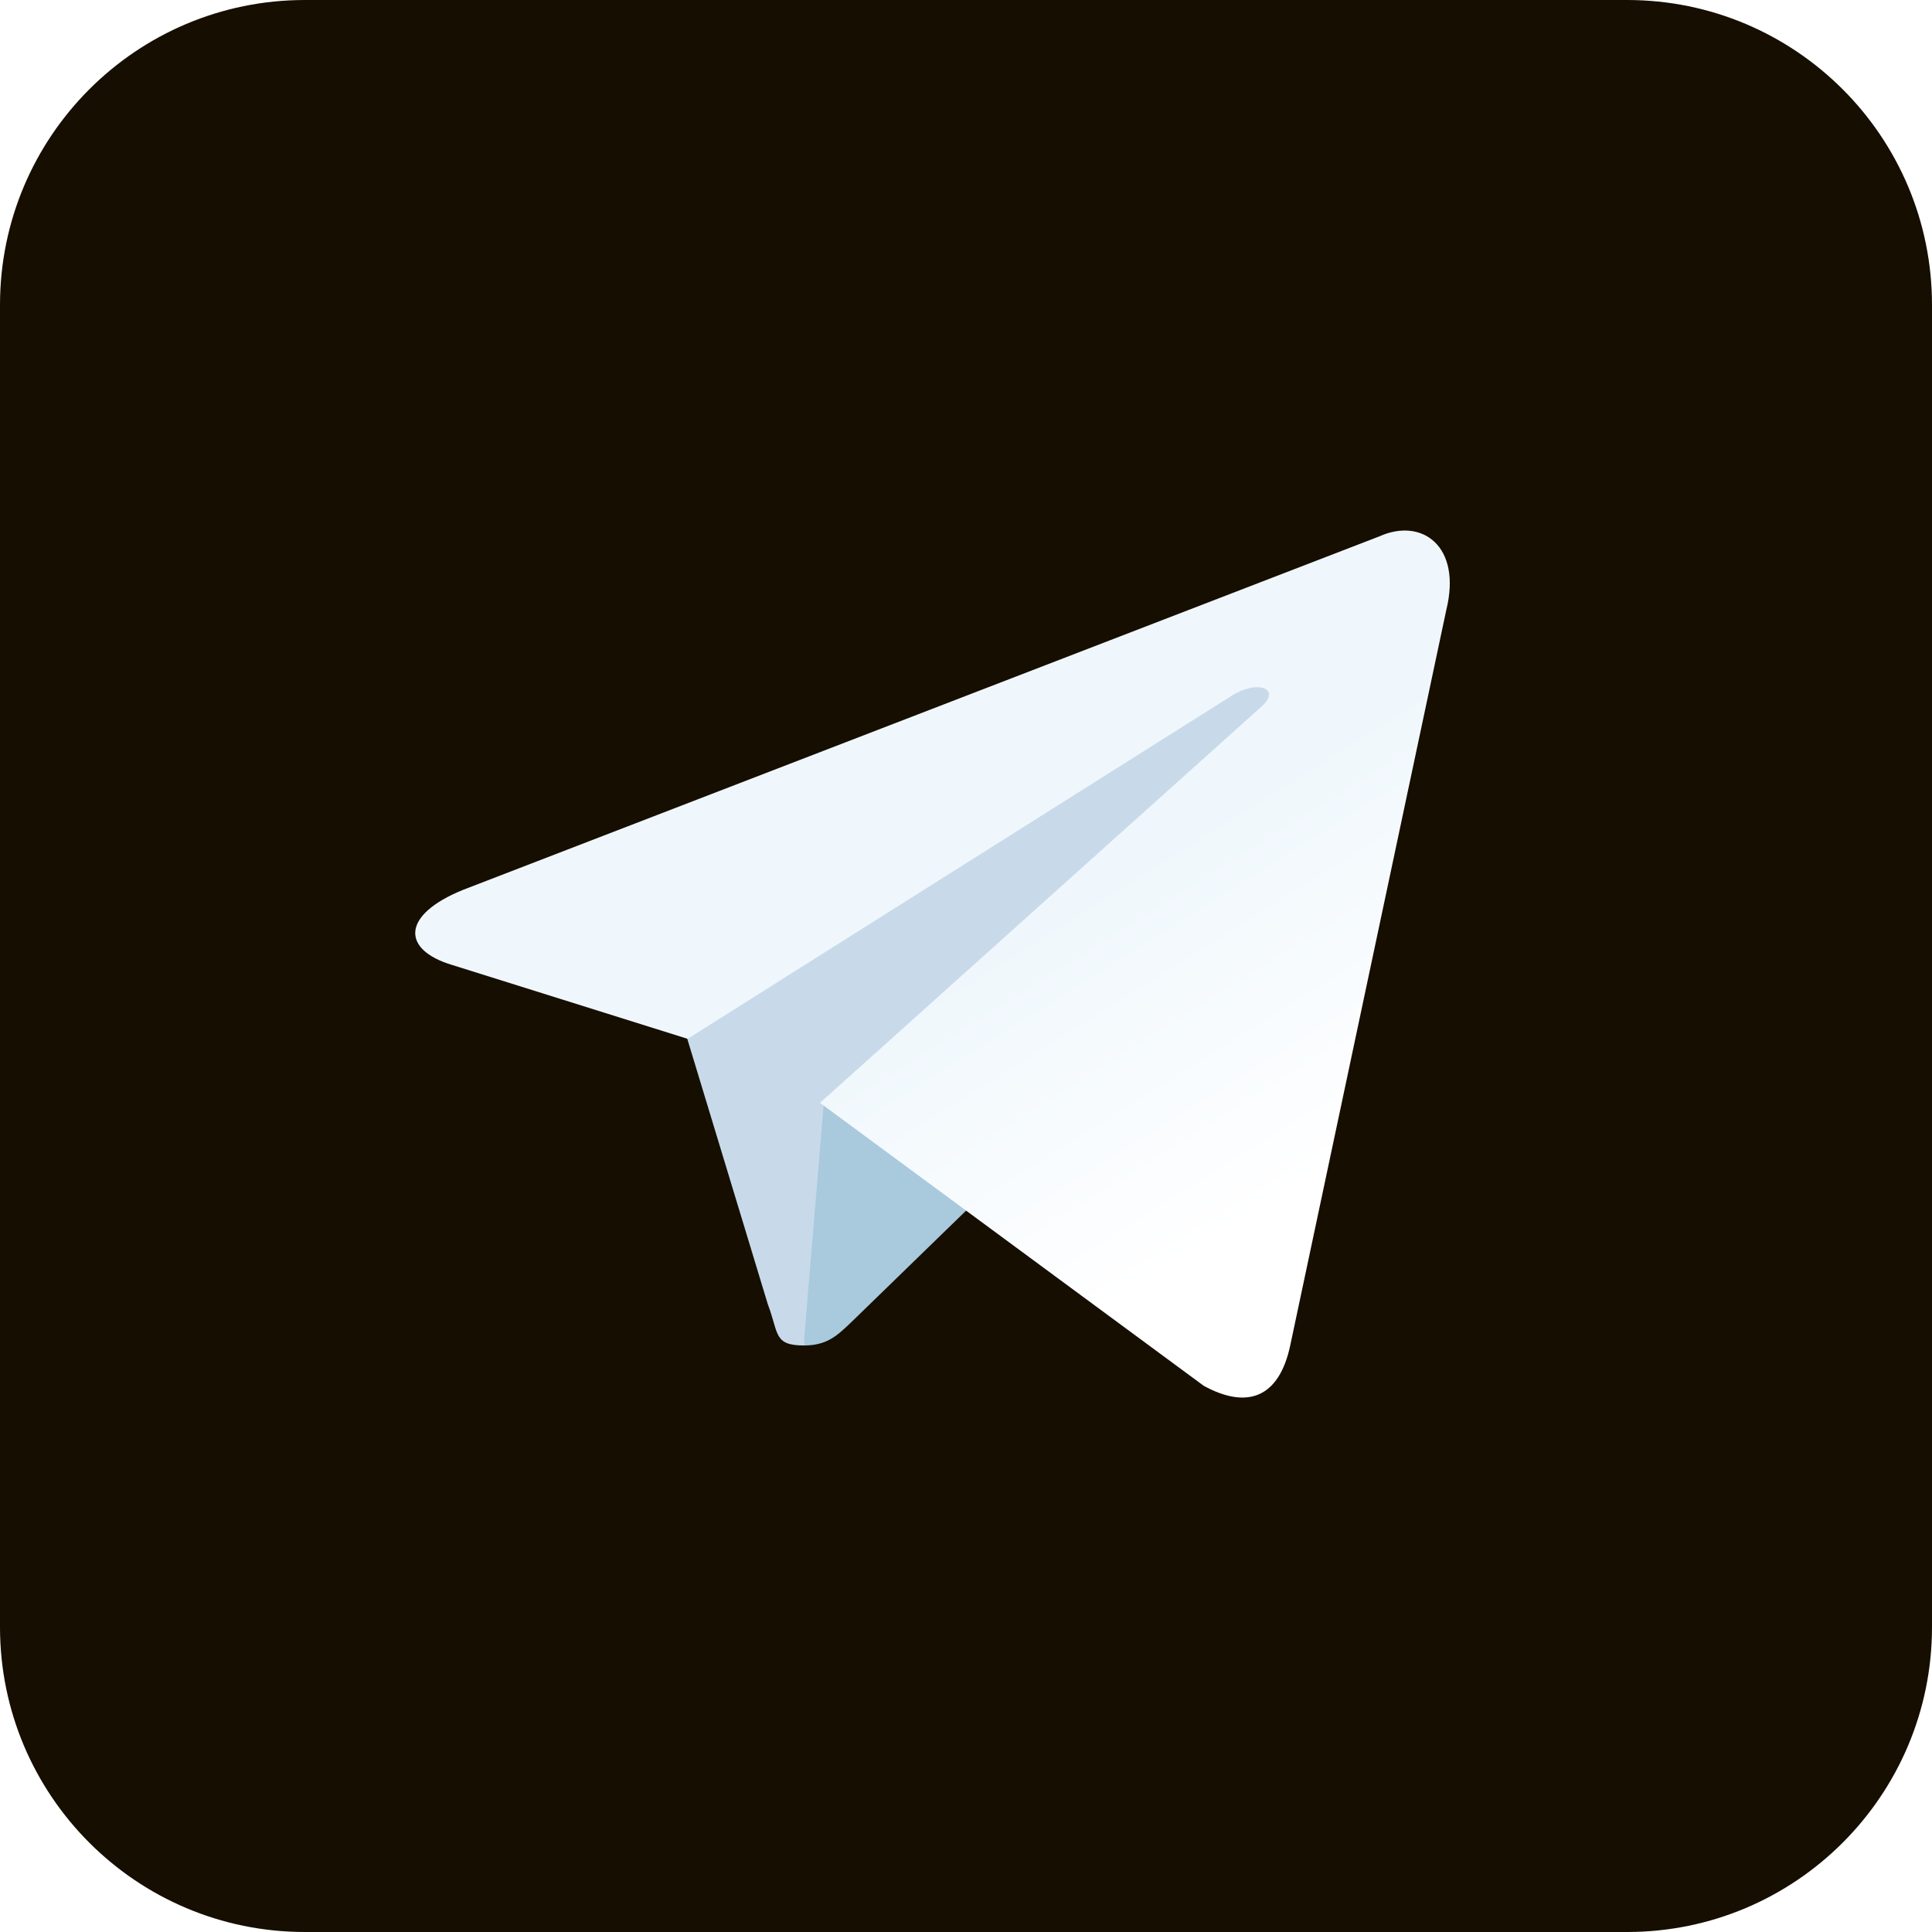
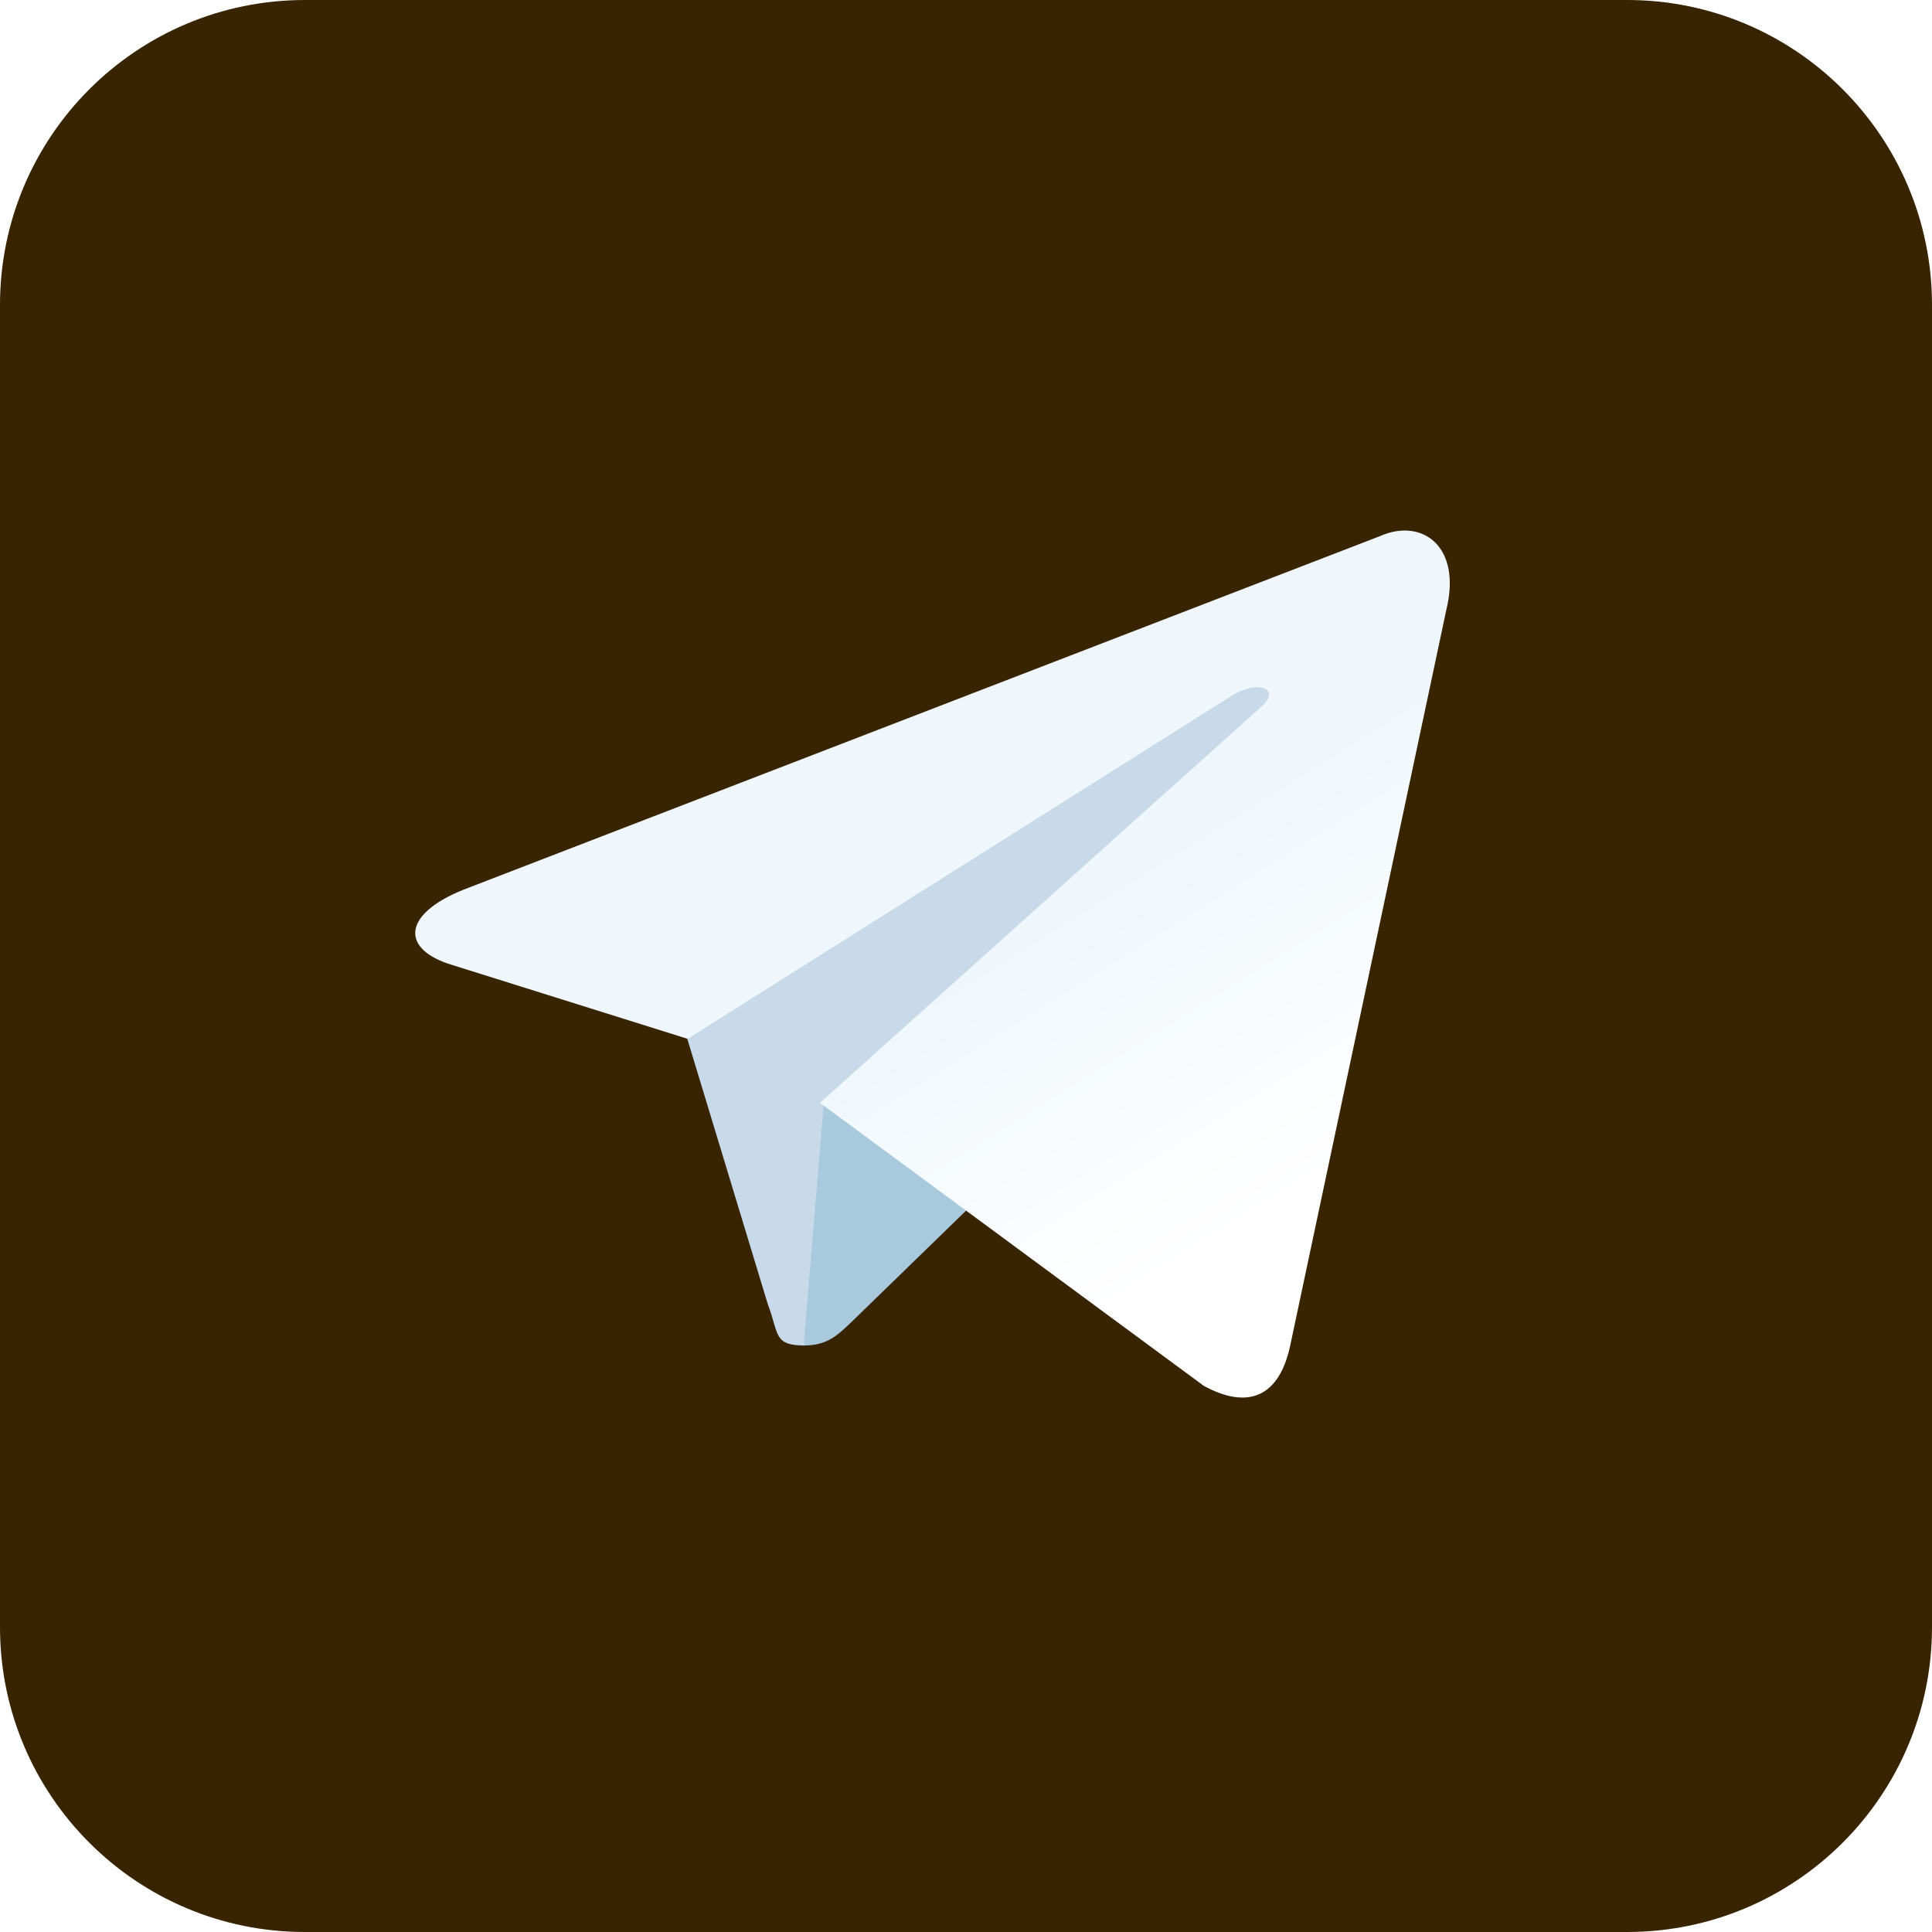
<svg xmlns="http://www.w3.org/2000/svg" viewBox="0 0 78 78">
  <defs>
-     <style>.h{fill:#160e00;}.i{fill:#c8daea;}.j{fill:url(#f);}.k{fill:#a9c9dd;}</style>
+     <style>.h{fill:#c8daea;}.i{fill:url(#f);}.j{fill:#382400;}.k{fill:#a9c9dd;}</style>
    <linearGradient id="f" x1="-1301.11" y1="445.76" x2="-1300.34" y2="446.99" gradientTransform="translate(13595.59 -4605.46) scale(10.42)" gradientUnits="userSpaceOnUse">
      <stop offset="0" stop-color="#eff7fc" />
      <stop offset="1" stop-color="#fff" />
    </linearGradient>
  </defs>
  <g id="a" />
  <g id="b">
    <g id="c">
      <g>
-         <rect class="h" width="78" height="78" rx="12.31" ry="12.31" />
+         <rect class="j" width="78" height="78" rx="12.31" ry="12.31" />
        <g>
-           <path id="d" class="i" d="M32.47,54.32c-1.25,0-1.02-.48-1.47-1.66l-3.65-12.03,22.66-14.14,2.66,.7-2.21,6.02-17.98,21.12Z" />
+           <path id="d" class="h" d="M32.47,54.32c-1.25,0-1.02-.48-1.47-1.66l-3.65-12.03,22.66-14.14,2.66,.7-2.21,6.02-17.98,21.12Z" />
          <path id="e" class="k" d="M32.47,54.32c.96,0,1.38-.45,1.92-.96,.83-.8,11.52-11.2,11.52-11.2l-6.56-1.6-6.08,3.84-.8,9.6v.32Z" />
-           <path id="g" class="j" d="M33.11,44.53l15.49,11.42c1.76,.96,3.04,.48,3.49-1.63l6.3-29.69c.64-2.59-.99-3.74-2.69-2.98l-36.99,14.27c-2.53,1.02-2.5,2.43-.45,3.04l9.5,2.98,21.98-13.86c1.02-.64,1.98-.29,1.22,.42l-17.86,16.03Z" />
+           <path id="g" class="i" d="M33.11,44.53l15.49,11.42c1.76,.96,3.04,.48,3.49-1.63l6.3-29.69c.64-2.59-.99-3.74-2.69-2.98l-36.99,14.27c-2.53,1.02-2.5,2.43-.45,3.04l9.5,2.98,21.98-13.86c1.02-.64,1.98-.29,1.22,.42l-17.86,16.03Z" />
        </g>
      </g>
    </g>
  </g>
</svg>
